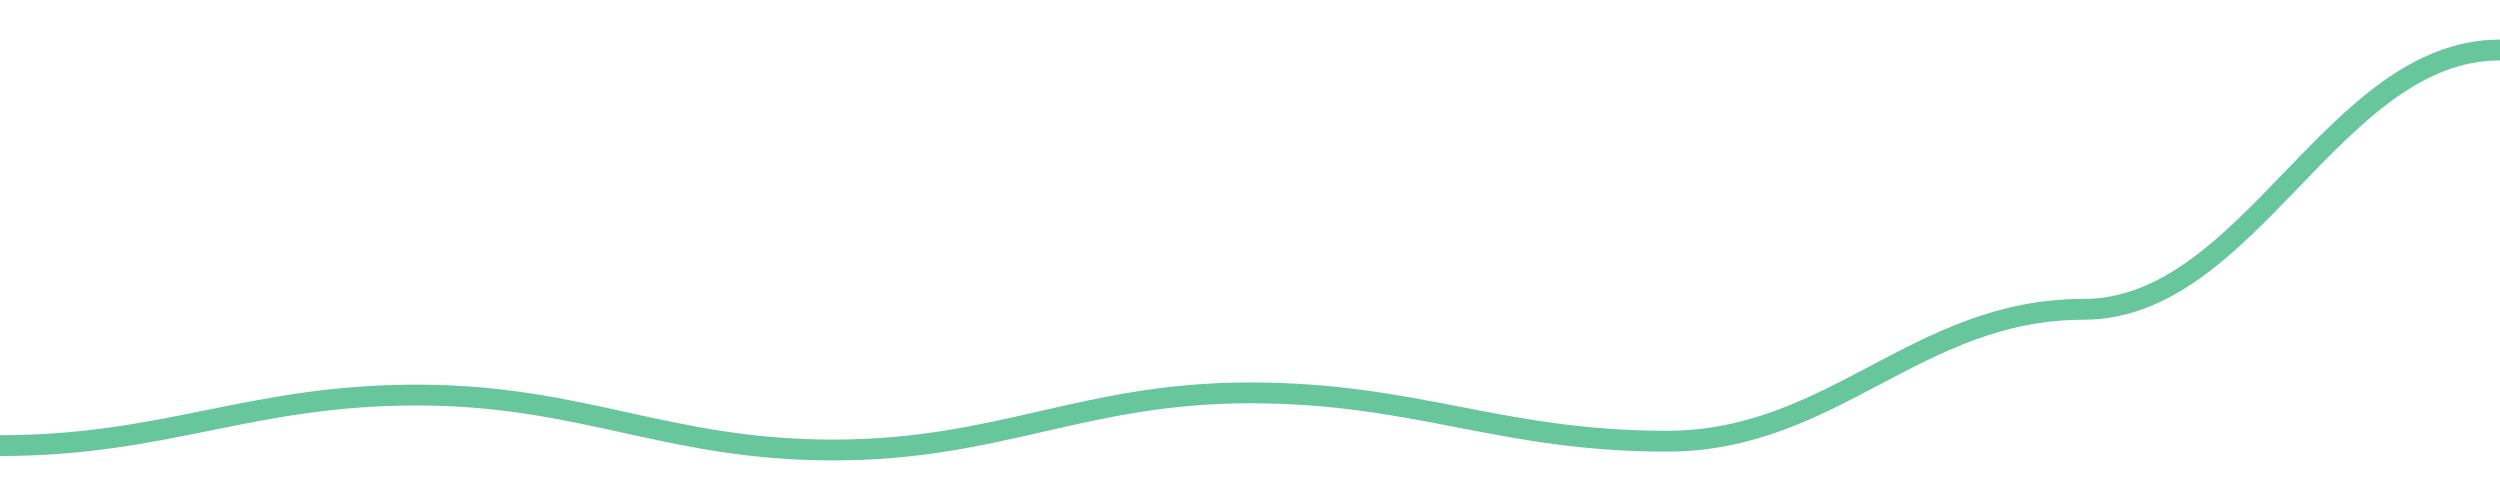
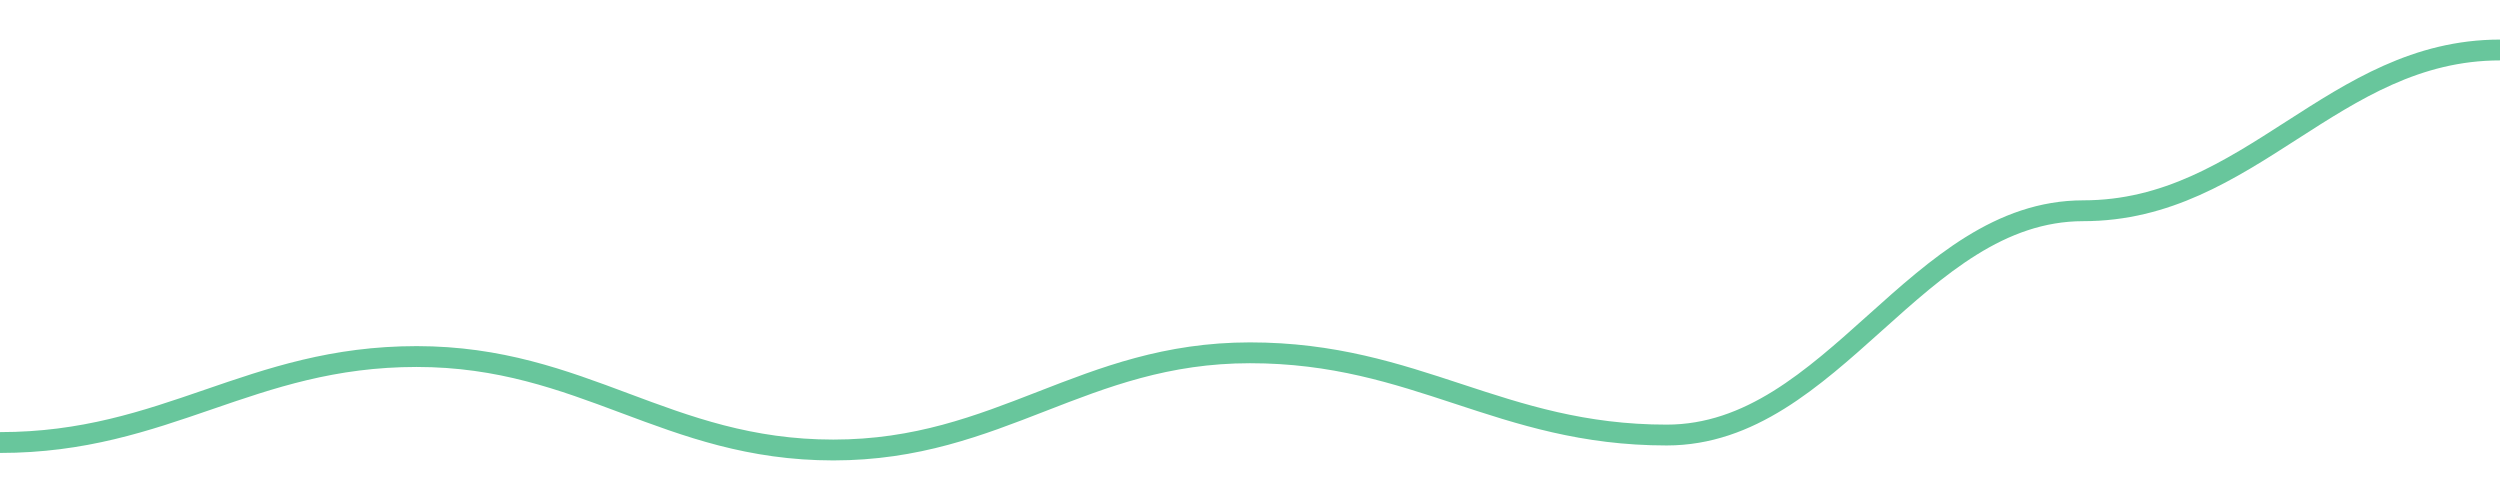
<svg width="180" height="36">
-   <path d="M 0.0,32.084 C 12.0,32.084 18.0,28.444 30.0,28.444 C 42.0,28.444 48.0,32.4 60.0,32.4 C 72.0,32.4 78.0,28.286 90.0,28.286 C 102.0,28.286 108.0,31.767 120.0,31.767 C 132.0,31.767 138.0,22.273 150.0,22.273 C 162.0,22.273 168.0,3.6 180.0,3.6 " fill="none" stroke="#42b883" stroke-width="1.5" opacity="0.8" />
+   <path d="M 0.0,31.862 C 12.0,31.862 18.0,25.671 30.0,25.671 C 42.0,25.671 48.0,32.4 60.0,32.4 C 72.0,32.4 78.0,25.402 90.0,25.402 C 102.0,25.402 108.0,31.323 120.0,31.323 C 132.0,31.323 138.0,15.174 150.0,15.174 C 162.0,15.174 168.0,3.6 180.0,3.6 " fill="none" stroke="#42b883" stroke-width="1.5" opacity="0.8" />
</svg>
